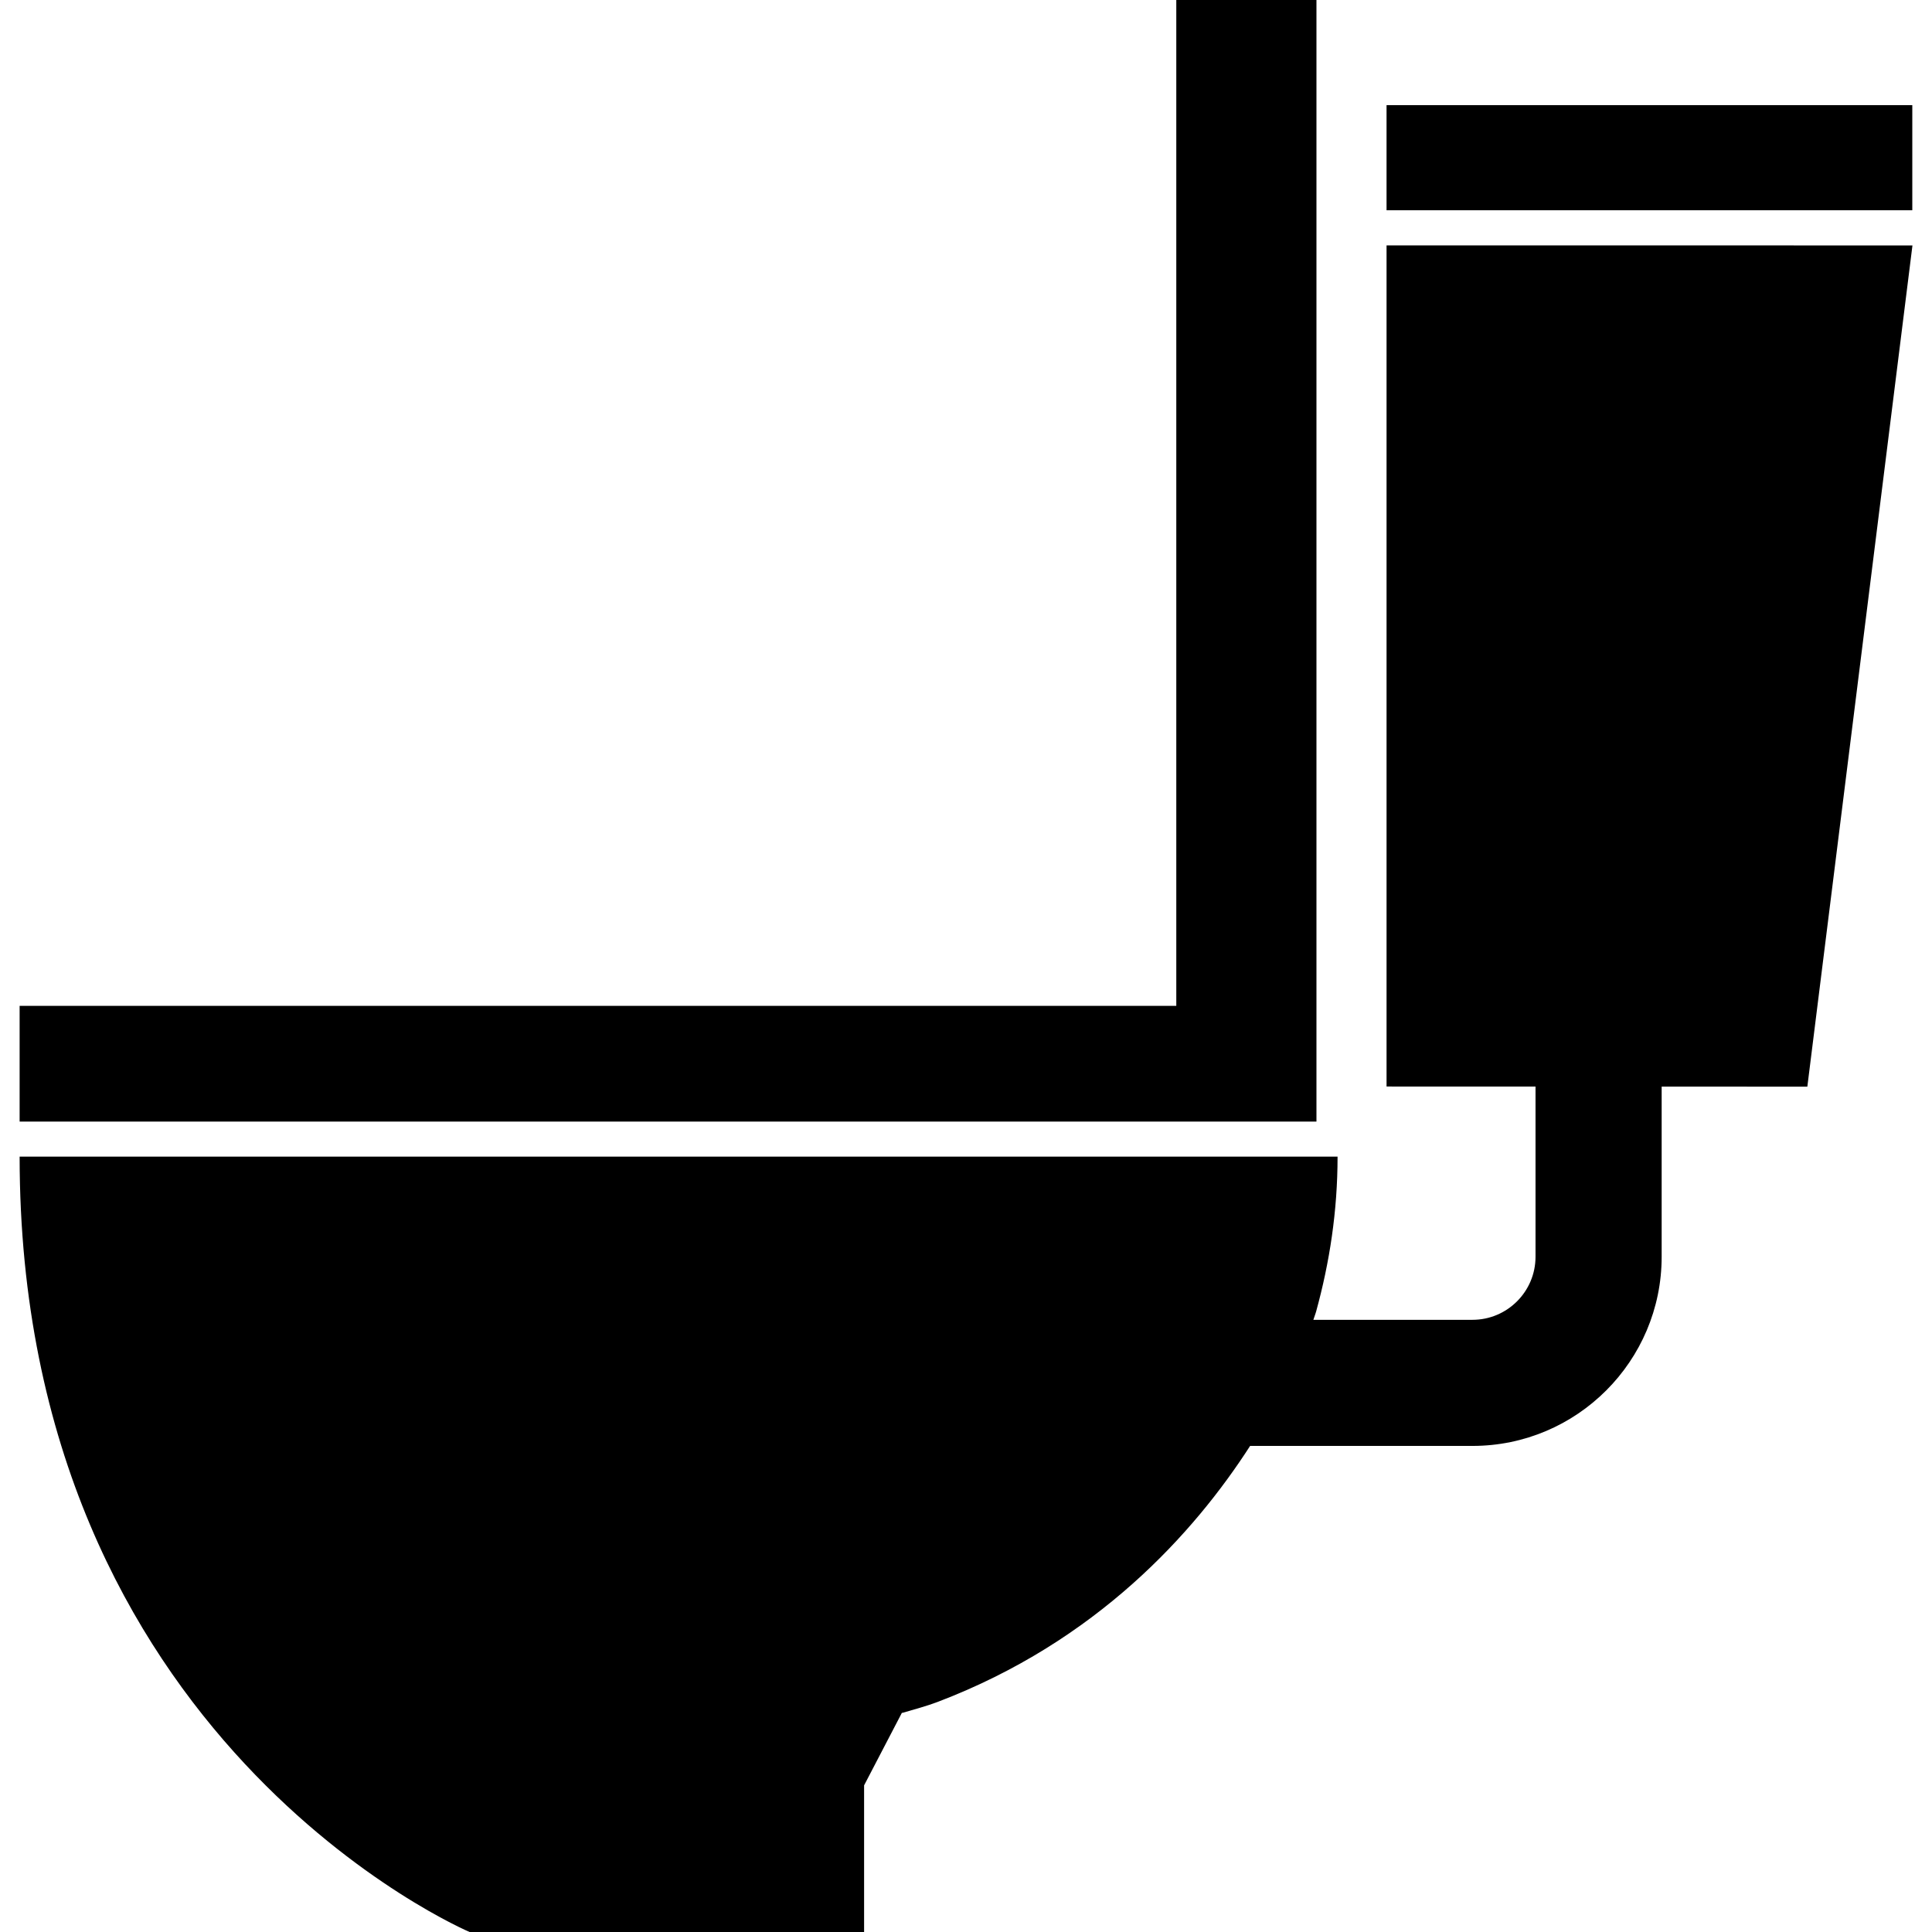
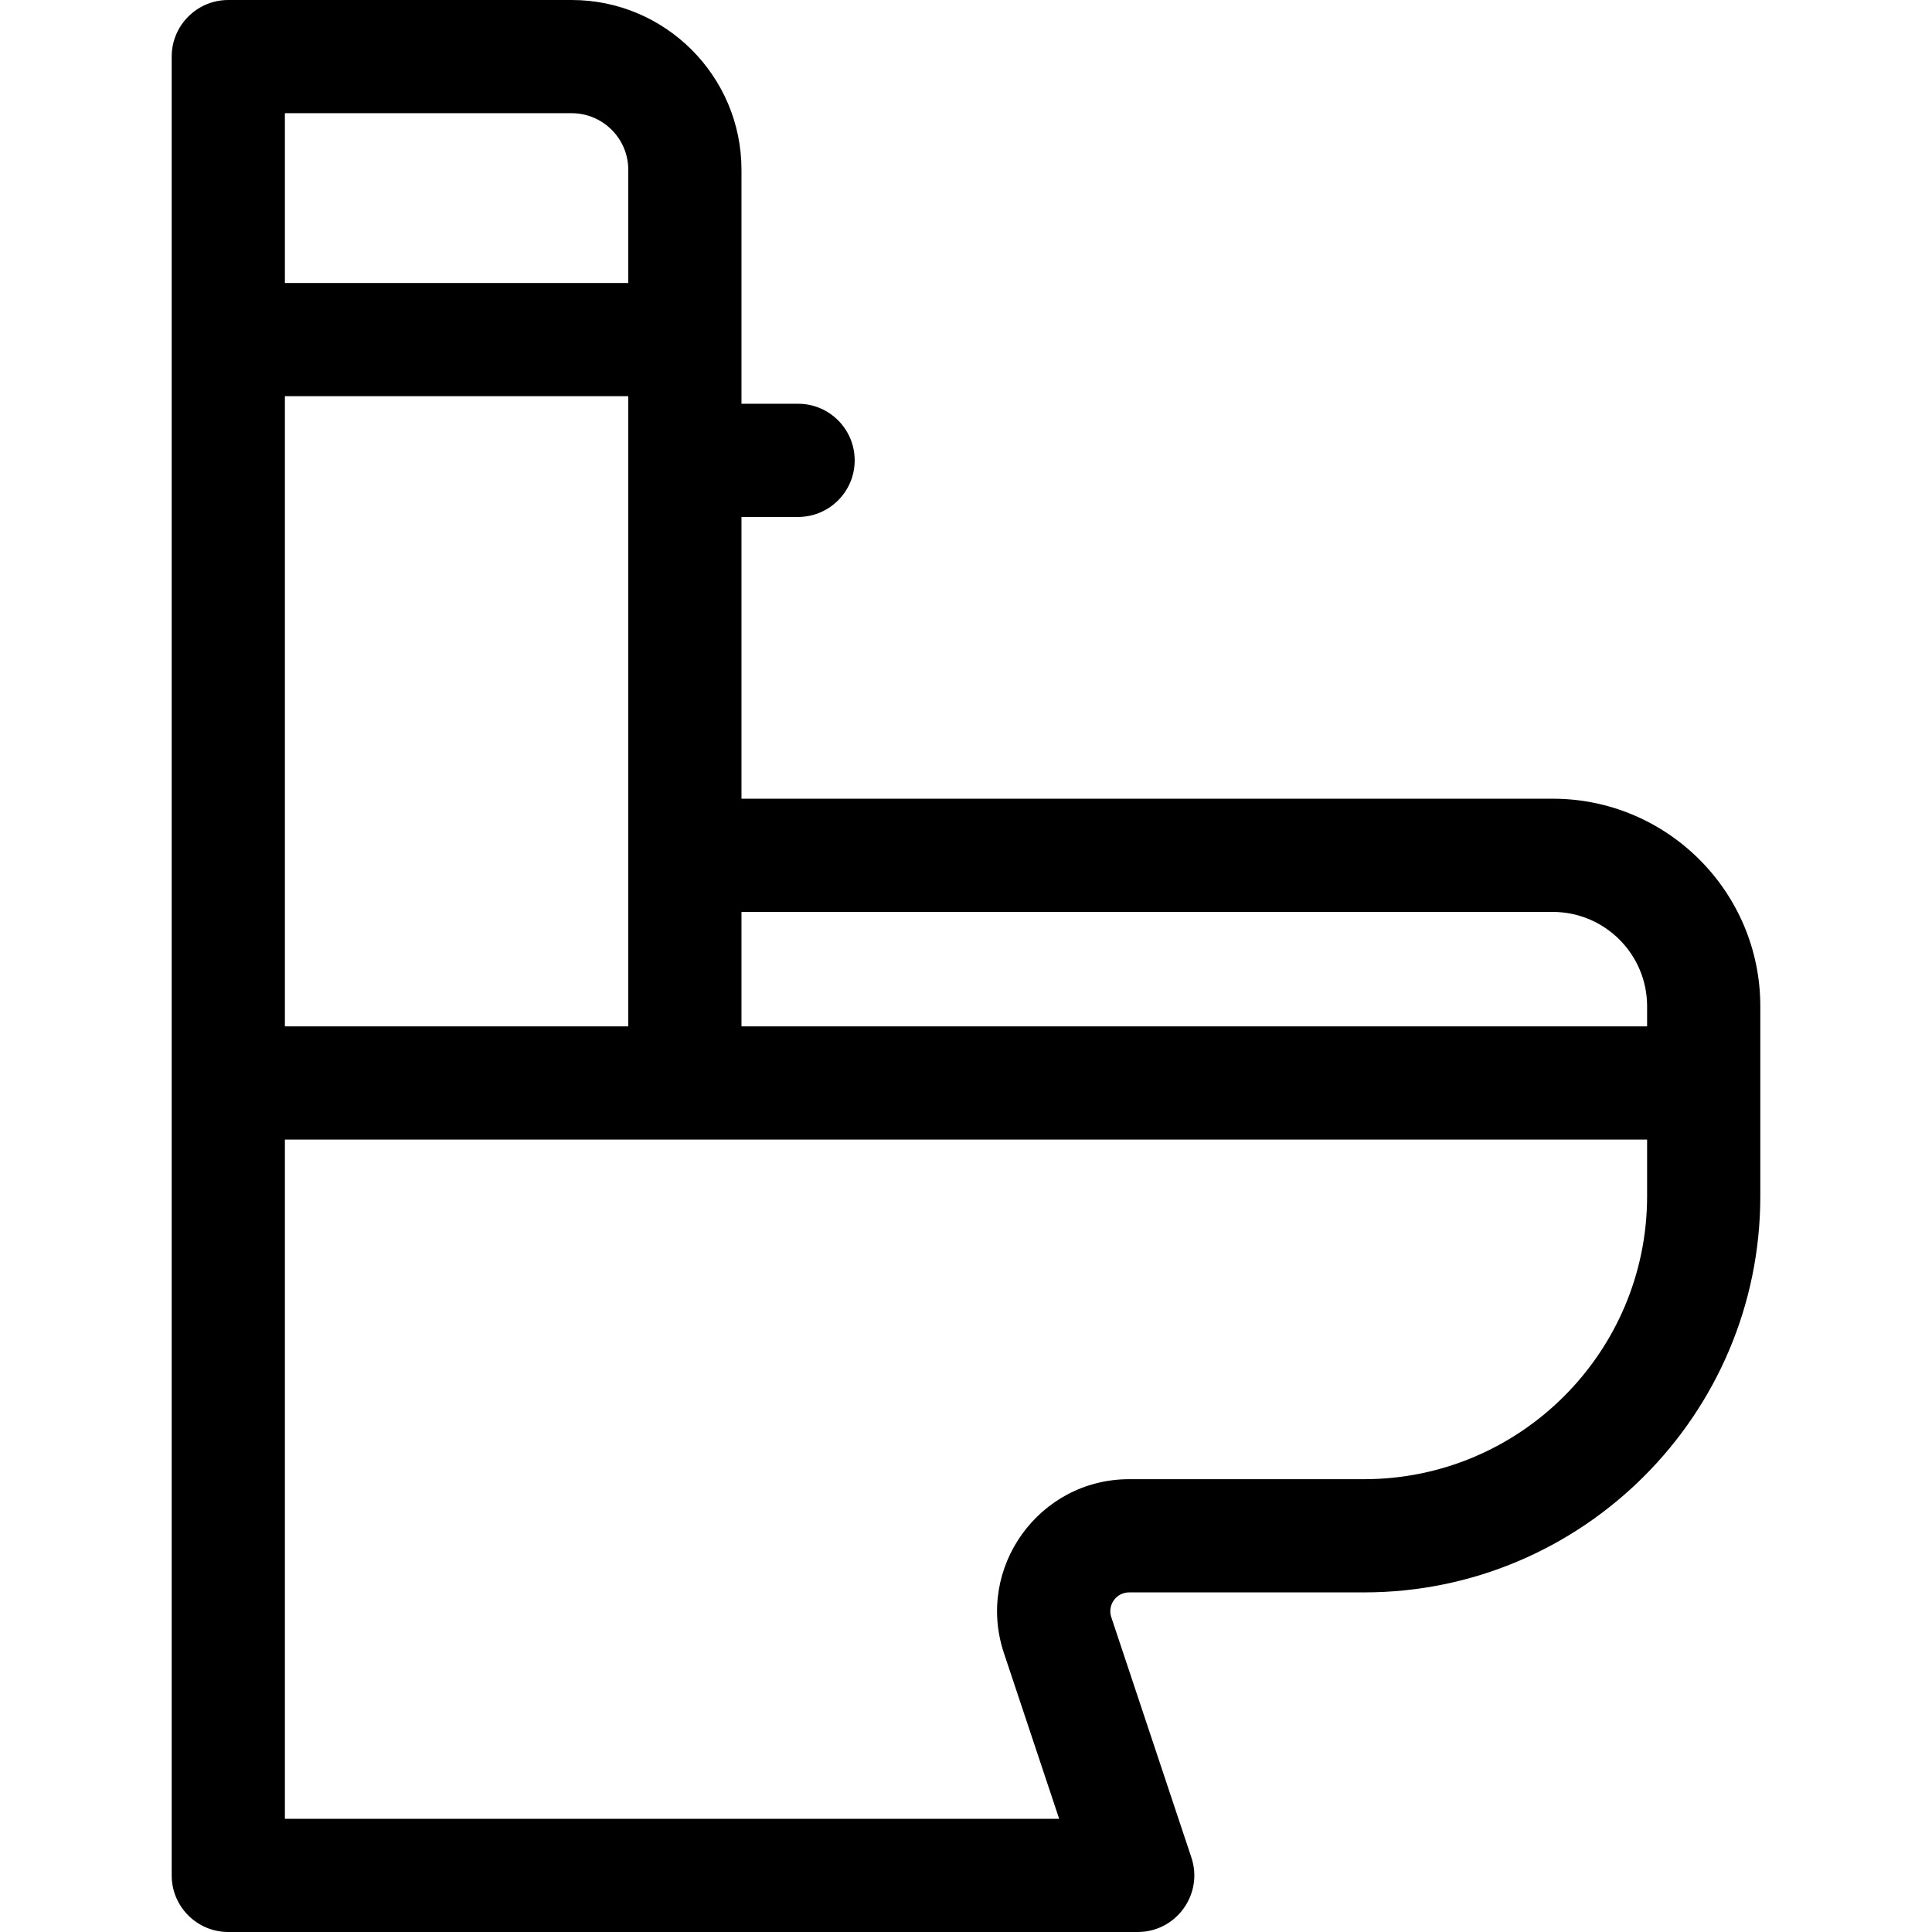
- <svg xmlns="http://www.w3.org/2000/svg" version="1.1" id="svg" x="0" y="0" viewBox="0 0 482.32 482.32" xml:space="preserve">
-   <polygon points="328.65 0 293.66 0 293.66 251.11 4.9 251.11 4.9 280 328.65 280 " />
-   <path d="M346.15 61.26v209.99l37.19 0.01v42.49c0 8.68-7.06 15.74-15.74 15.74h-39.72c0.47-1.34 0.69-2.08 0.69-2.08 3.35-12.18 5.35-25.01 5.35-38.66H4.9c0 146.01 112.35 193.58 112.35 193.58h98.47v-36.62l9.43-18.1 0.16 0c2.96-0.88 5.98-1.66 8.83-2.75 39.61-15.08 63.93-42.12 77.95-63.89h55.52c26.04 0 47.22-21.18 47.22-47.22v-42.48l36.37 0.01 26.24-210.01L346.15 61.26z" />
-   <rect x="346.15" y="26.25" width="131.25" height="26.24" />
+ <svg xmlns="http://www.w3.org/2000/svg" id="Capa_1" enable-background="new 0 0 512 512" height="512" viewBox="0 0 512 512" width="512">
+   <g>
+     <path d="m411.5 211.667h-215v-74.667h15c8.284 0 15-6.716 15-15s-6.716-15-15-15h-15v-62c0-24.813-20.187-45-45-45h-91c-8.284 0-15 6.716-15 15v482c0 8.284 6.716 15 15 15h241c10.226 0 17.466-10.034 14.23-19.743l-21.226-63.676c-1.08-3.241 1.32-6.581 4.743-6.581h62.253c57.897 0 105-47.103 105-105 0-10.352 0-40.028 0-50.333 0-30.327-24.673-55-55-55zm0 30c13.785 0 25 11.215 25 25v5.333h-240v-30.333zm-336-136.667h91v167h-91zm76-75c8.271 0 15 6.729 15 15v30h-91v-45zm285 287c0 41.355-33.645 75-75 75h-62.252c-23.851 0-40.748 23.428-33.204 46.067l14.644 43.933h-205.188v-180h361z" />
+   </g>
</svg>
